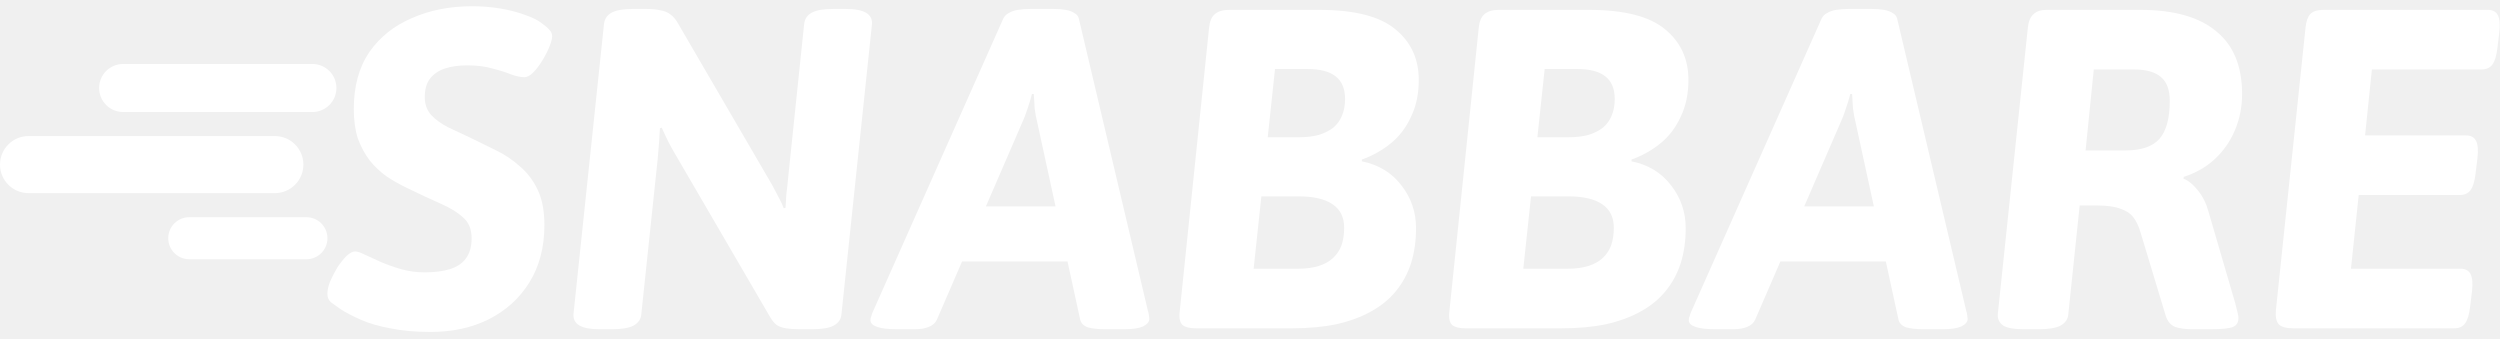
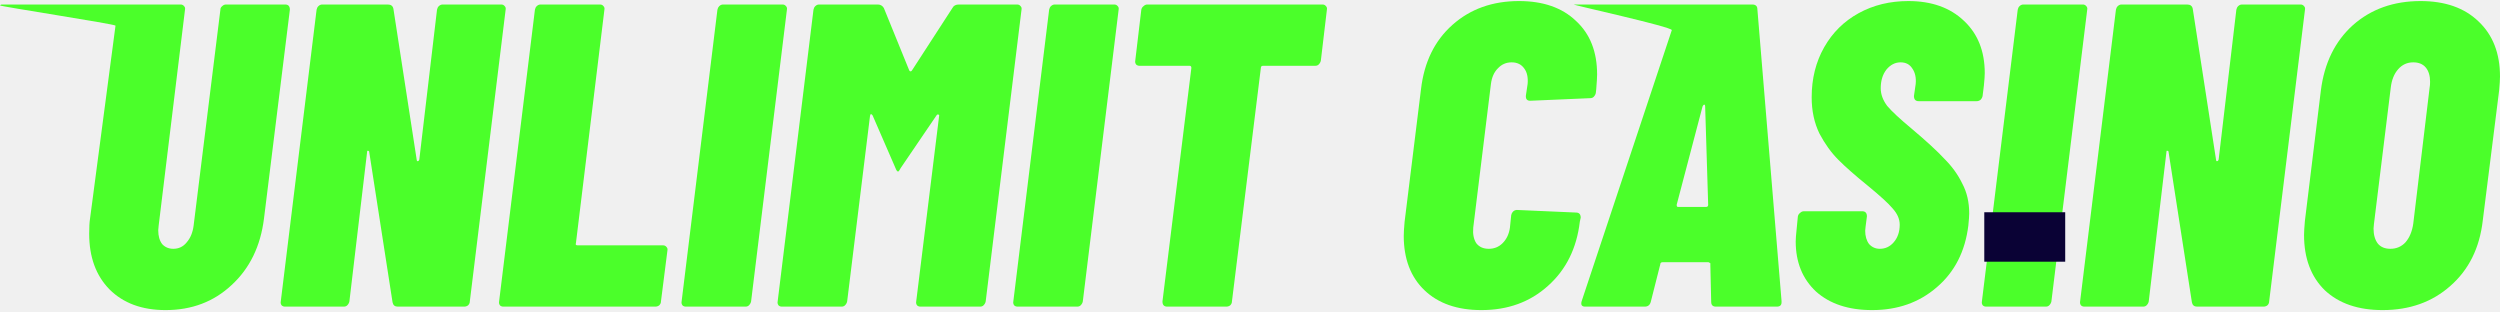
- <svg xmlns="http://www.w3.org/2000/svg" width="207" height="28" viewBox="0 0 207 28" fill="none">
-   <path d="M35.66 27.485C34.404 27.485 33.287 27.385 32.307 27.184C31.353 27.008 30.537 26.77 29.859 26.468C29.181 26.167 28.629 25.878 28.202 25.602C27.875 25.376 27.612 25.188 27.411 25.037C27.21 24.861 27.109 24.622 27.109 24.321C27.109 24.02 27.185 23.681 27.335 23.304C27.511 22.902 27.712 22.513 27.938 22.137C28.189 21.76 28.44 21.446 28.691 21.195C28.968 20.944 29.206 20.818 29.407 20.818C29.583 20.818 29.846 20.906 30.198 21.082C30.575 21.258 31.014 21.459 31.516 21.684C32.044 21.91 32.609 22.111 33.211 22.287C33.839 22.463 34.492 22.551 35.17 22.551C35.974 22.551 36.664 22.463 37.242 22.287C37.819 22.111 38.259 21.823 38.56 21.421C38.887 20.994 39.05 20.429 39.05 19.726C39.05 18.998 38.824 18.433 38.372 18.031C37.92 17.604 37.292 17.215 36.489 16.863C35.685 16.512 34.743 16.072 33.663 15.545C33.086 15.268 32.533 14.955 32.006 14.603C31.479 14.226 31.014 13.787 30.612 13.285C30.211 12.757 29.884 12.155 29.633 11.477C29.407 10.774 29.294 9.957 29.294 9.028C29.294 7.145 29.721 5.576 30.575 4.32C31.454 3.064 32.634 2.123 34.115 1.495C35.597 0.842 37.254 0.516 39.087 0.516C39.891 0.516 40.669 0.578 41.423 0.704C42.176 0.83 42.854 1.005 43.457 1.231C44.059 1.432 44.537 1.671 44.888 1.947C45.139 2.123 45.34 2.299 45.491 2.474C45.642 2.625 45.717 2.801 45.717 3.002C45.717 3.203 45.642 3.491 45.491 3.868C45.34 4.245 45.139 4.634 44.888 5.036C44.662 5.412 44.411 5.739 44.135 6.015C43.884 6.266 43.645 6.392 43.419 6.392C43.118 6.392 42.754 6.316 42.327 6.166C41.9 5.99 41.385 5.827 40.782 5.676C40.205 5.5 39.502 5.412 38.673 5.412C37.97 5.412 37.355 5.5 36.828 5.676C36.3 5.852 35.886 6.141 35.584 6.542C35.308 6.919 35.17 7.421 35.17 8.049C35.17 8.627 35.346 9.116 35.697 9.518C36.049 9.895 36.514 10.234 37.091 10.535C37.694 10.811 38.334 11.113 39.012 11.439C39.69 11.765 40.381 12.104 41.084 12.456C41.812 12.808 42.465 13.247 43.042 13.774C43.645 14.277 44.135 14.917 44.511 15.695C44.888 16.474 45.077 17.453 45.077 18.634C45.077 20.467 44.662 22.049 43.834 23.38C43.03 24.685 41.913 25.702 40.481 26.43C39.075 27.134 37.468 27.485 35.66 27.485Z" fill="white" />
-   <path d="M49.597 27.259C48.115 27.259 47.412 26.832 47.487 25.979L50.011 1.985C50.061 1.558 50.275 1.244 50.651 1.043C51.028 0.842 51.605 0.742 52.384 0.742H53.514C53.991 0.742 54.38 0.779 54.682 0.855C55.008 0.905 55.284 1.018 55.51 1.194C55.761 1.369 55.987 1.646 56.188 2.022L63.759 15.017C63.91 15.268 64.048 15.52 64.174 15.771C64.299 15.997 64.425 16.235 64.55 16.486C64.676 16.712 64.789 16.964 64.889 17.24L65.04 17.202C65.065 16.775 65.09 16.386 65.115 16.034C65.166 15.658 65.216 15.193 65.266 14.641L66.584 1.985C66.635 1.558 66.848 1.244 67.225 1.043C67.601 0.842 68.179 0.742 68.957 0.742H70.05C71.556 0.742 72.272 1.169 72.197 2.022L69.673 26.016C69.648 26.418 69.434 26.732 69.033 26.958C68.656 27.159 68.066 27.259 67.262 27.259H66.17C65.743 27.259 65.379 27.234 65.078 27.184C64.776 27.134 64.525 27.046 64.324 26.92C64.124 26.77 63.935 26.544 63.759 26.242L55.925 12.795C55.699 12.418 55.498 12.054 55.322 11.703C55.146 11.351 54.97 10.975 54.795 10.573L54.644 10.61C54.619 11.037 54.594 11.439 54.569 11.816C54.544 12.167 54.506 12.619 54.456 13.172L53.1 26.016C53.075 26.418 52.861 26.732 52.459 26.958C52.083 27.159 51.492 27.259 50.689 27.259H49.597Z" fill="white" />
-   <path d="M74.259 27.259C73.531 27.259 72.991 27.196 72.639 27.071C72.263 26.945 72.074 26.757 72.074 26.506C72.074 26.38 72.1 26.267 72.15 26.167C72.175 26.041 72.225 25.903 72.3 25.753L83.073 1.533C83.174 1.332 83.324 1.181 83.525 1.081C83.726 0.955 83.977 0.867 84.278 0.817C84.605 0.767 84.944 0.742 85.296 0.742H87.254C87.631 0.742 87.957 0.767 88.234 0.817C88.535 0.867 88.773 0.955 88.949 1.081C89.15 1.181 89.276 1.332 89.326 1.533L95.051 25.753C95.076 25.803 95.102 25.916 95.127 26.091C95.152 26.242 95.164 26.343 95.164 26.393C95.164 26.644 94.989 26.857 94.637 27.033C94.285 27.184 93.783 27.259 93.13 27.259H91.473C90.92 27.259 90.456 27.209 90.079 27.108C89.728 26.983 89.514 26.77 89.439 26.468L85.898 10.196C85.798 9.794 85.722 9.392 85.672 8.991C85.647 8.589 85.622 8.187 85.597 7.785H85.446C85.346 8.187 85.22 8.601 85.07 9.028C84.944 9.43 84.793 9.819 84.618 10.196L77.574 26.468C77.448 26.744 77.222 26.945 76.896 27.071C76.594 27.196 76.218 27.259 75.766 27.259H74.259ZM77.837 21.647V17.089H90.983V21.647H77.837Z" fill="white" />
-   <path d="M99.017 27.184C98.515 27.184 98.151 27.096 97.925 26.92C97.724 26.744 97.636 26.43 97.661 25.979L100.109 2.324C100.159 1.796 100.31 1.42 100.561 1.194C100.837 0.943 101.239 0.817 101.767 0.817H109.225C112.163 0.817 114.272 1.357 115.553 2.437C116.833 3.491 117.474 4.885 117.474 6.618C117.474 7.773 117.26 8.79 116.833 9.669C116.432 10.548 115.879 11.276 115.176 11.853C114.473 12.431 113.669 12.883 112.765 13.209V13.36C114.146 13.636 115.239 14.302 116.042 15.356C116.846 16.386 117.248 17.566 117.248 18.897C117.248 19.952 117.11 20.919 116.833 21.797C116.557 22.651 116.143 23.417 115.59 24.095C115.038 24.773 114.347 25.338 113.519 25.79C112.715 26.242 111.761 26.594 110.656 26.845C109.576 27.071 108.358 27.184 107.002 27.184H99.017ZM103.801 22.25H107.492C108.145 22.25 108.71 22.174 109.187 22.023C109.664 21.873 110.053 21.659 110.355 21.383C110.681 21.082 110.92 20.73 111.07 20.328C111.221 19.902 111.296 19.412 111.296 18.86C111.296 17.981 110.97 17.328 110.317 16.901C109.689 16.474 108.76 16.26 107.53 16.26H104.441L103.801 22.25ZM104.968 11.364H107.567C108.17 11.364 108.71 11.301 109.187 11.175C109.664 11.025 110.066 10.824 110.392 10.573C110.719 10.296 110.957 9.97 111.108 9.593C111.284 9.192 111.372 8.727 111.372 8.2C111.372 7.346 111.108 6.718 110.581 6.316C110.078 5.915 109.3 5.714 108.245 5.714H105.571L104.968 11.364Z" fill="white" />
-   <path d="M121.345 27.184C120.843 27.184 120.479 27.096 120.253 26.92C120.052 26.744 119.964 26.43 119.989 25.979L122.437 2.324C122.487 1.796 122.638 1.42 122.889 1.194C123.165 0.943 123.567 0.817 124.095 0.817H131.553C134.491 0.817 136.6 1.357 137.881 2.437C139.161 3.491 139.802 4.885 139.802 6.618C139.802 7.773 139.588 8.79 139.161 9.669C138.76 10.548 138.207 11.276 137.504 11.853C136.801 12.431 135.997 12.883 135.093 13.209V13.36C136.474 13.636 137.567 14.302 138.37 15.356C139.174 16.386 139.576 17.566 139.576 18.897C139.576 19.952 139.438 20.919 139.161 21.797C138.885 22.651 138.471 23.417 137.918 24.095C137.366 24.773 136.675 25.338 135.847 25.79C135.043 26.242 134.089 26.594 132.984 26.845C131.904 27.071 130.686 27.184 129.33 27.184H121.345ZM126.129 22.25H129.82C130.473 22.25 131.038 22.174 131.515 22.023C131.992 21.873 132.381 21.659 132.683 21.383C133.009 21.082 133.248 20.73 133.398 20.328C133.549 19.902 133.624 19.412 133.624 18.86C133.624 17.981 133.298 17.328 132.645 16.901C132.017 16.474 131.088 16.26 129.858 16.26H126.769L126.129 22.25ZM127.296 11.364H129.895C130.498 11.364 131.038 11.301 131.515 11.175C131.992 11.025 132.394 10.824 132.72 10.573C133.047 10.296 133.285 9.97 133.436 9.593C133.612 9.192 133.7 8.727 133.7 8.2C133.7 7.346 133.436 6.718 132.909 6.316C132.406 5.915 131.628 5.714 130.573 5.714H127.899L127.296 11.364Z" fill="white" />
-   <path d="M142.016 27.259C141.287 27.259 140.747 27.196 140.396 27.071C140.019 26.945 139.831 26.757 139.831 26.506C139.831 26.38 139.856 26.267 139.906 26.167C139.931 26.041 139.982 25.903 140.057 25.753L150.83 1.533C150.93 1.332 151.081 1.181 151.282 1.081C151.483 0.955 151.734 0.867 152.035 0.817C152.361 0.767 152.7 0.742 153.052 0.742H155.011C155.387 0.742 155.714 0.767 155.99 0.817C156.291 0.867 156.53 0.955 156.706 1.081C156.907 1.181 157.032 1.332 157.082 1.533L162.808 25.753C162.833 25.803 162.858 25.916 162.883 26.091C162.908 26.242 162.921 26.343 162.921 26.393C162.921 26.644 162.745 26.857 162.393 27.033C162.042 27.184 161.54 27.259 160.887 27.259H159.229C158.677 27.259 158.212 27.209 157.836 27.108C157.484 26.983 157.271 26.77 157.195 26.468L153.655 10.196C153.554 9.794 153.479 9.392 153.429 8.991C153.404 8.589 153.378 8.187 153.353 7.785H153.203C153.102 8.187 152.977 8.601 152.826 9.028C152.7 9.43 152.55 9.819 152.374 10.196L145.33 26.468C145.205 26.744 144.979 26.945 144.652 27.071C144.351 27.196 143.974 27.259 143.522 27.259H142.016ZM145.594 21.647V17.089H158.74V21.647H145.594Z" fill="white" />
-   <path d="M167.527 27.259C166.748 27.259 166.196 27.159 165.869 26.958C165.543 26.732 165.392 26.418 165.417 26.016L167.903 2.324C167.954 1.796 168.104 1.42 168.355 1.194C168.607 0.943 168.971 0.817 169.448 0.817H177.207C179.995 0.817 182.091 1.407 183.498 2.587C184.929 3.742 185.645 5.475 185.645 7.785C185.645 8.865 185.444 9.87 185.042 10.799C184.665 11.703 184.113 12.494 183.385 13.172C182.681 13.825 181.828 14.314 180.823 14.641L180.786 14.791C181.187 14.942 181.589 15.268 181.991 15.771C182.393 16.273 182.681 16.851 182.857 17.503L185.08 25.112C185.155 25.388 185.218 25.64 185.268 25.866C185.318 26.066 185.343 26.217 185.343 26.317C185.343 26.694 185.193 26.945 184.891 27.071C184.59 27.196 183.975 27.259 183.046 27.259H181.501C180.949 27.259 180.484 27.196 180.108 27.071C179.731 26.92 179.467 26.606 179.317 26.129L177.245 19.274C177.094 18.747 176.893 18.32 176.642 17.993C176.391 17.667 176.027 17.428 175.55 17.277C175.098 17.102 174.457 17.014 173.629 17.014H172.197L171.256 26.016C171.231 26.418 171.017 26.732 170.615 26.958C170.239 27.159 169.649 27.259 168.845 27.259H167.527ZM172.687 12.456H176.002C177.282 12.456 178.212 12.142 178.789 11.514C179.367 10.861 179.656 9.807 179.656 8.35C179.656 7.446 179.417 6.793 178.94 6.392C178.463 5.965 177.709 5.751 176.68 5.751H173.365L172.687 12.456Z" fill="white" />
-   <path d="M189.876 27.184C189.299 27.184 188.897 27.071 188.671 26.845C188.47 26.594 188.395 26.204 188.445 25.677L190.894 2.324C190.944 1.796 191.069 1.42 191.27 1.194C191.471 0.943 191.86 0.817 192.438 0.817H205.998C206.4 0.817 206.676 0.968 206.827 1.269C206.977 1.57 207.015 2.047 206.94 2.7L206.789 3.943C206.714 4.596 206.576 5.061 206.375 5.337C206.174 5.613 205.872 5.751 205.471 5.751H196.393L195.828 11.213H204.19C204.592 11.213 204.868 11.364 205.019 11.665C205.169 11.966 205.207 12.444 205.132 13.096L204.981 14.339C204.906 14.992 204.768 15.457 204.567 15.733C204.366 16.009 204.064 16.147 203.663 16.147H195.301L194.66 22.25H203.738C204.14 22.25 204.416 22.4 204.567 22.701C204.717 23.003 204.755 23.48 204.68 24.133L204.529 25.376C204.454 26.029 204.316 26.493 204.115 26.77C203.914 27.046 203.612 27.184 203.211 27.184H189.876Z" fill="white" />
-   <rect x="13.93" y="17.984" width="13.182" height="3.482" rx="1.741" fill="white" />
-   <rect x="8.207" y="5.297" width="19.648" height="3.979" rx="1.99" fill="white" />
-   <rect y="11.266" width="25.12" height="4.726" rx="2.363" fill="white" />
+ <svg xmlns="http://www.w3.org/2000/svg" width="241" height="30" viewBox="0 0 241 30" fill="none">
+   <path d="M15.962 29.892C13.687 29.892 11.884 29.226 10.553 27.895C9.249 26.564 8.597 24.774 8.597 22.528C8.597 21.89 8.625 21.404 8.68 21.071L11.135 2.471C11.163 2.333 -0.083 0.604 0 0.521C0.111 0.41 0.152 0.434 0.291 0.434H17.418C17.556 0.434 17.668 0.49 17.751 0.601C17.834 0.684 17.862 0.795 17.834 0.934L15.296 21.737L15.254 22.195C15.254 22.75 15.379 23.193 15.629 23.526C15.906 23.831 16.267 23.984 16.71 23.984C17.238 23.984 17.668 23.776 18 23.36C18.361 22.944 18.583 22.403 18.666 21.737L21.246 0.934C21.246 0.795 21.301 0.684 21.412 0.601C21.523 0.49 21.648 0.434 21.787 0.434H27.487C27.792 0.434 27.944 0.601 27.944 0.934L25.448 21.071C25.115 23.734 24.075 25.87 22.327 27.479C20.608 29.088 18.486 29.892 15.962 29.892Z" fill="#4BFF2A" />
+   <path d="M42.128 0.934C42.155 0.795 42.211 0.684 42.294 0.601C42.405 0.49 42.53 0.434 42.669 0.434H48.327C48.466 0.434 48.577 0.49 48.66 0.601C48.743 0.684 48.771 0.795 48.743 0.934L45.29 29.06C45.29 29.199 45.234 29.323 45.123 29.434C45.012 29.518 44.888 29.559 44.749 29.559H38.342C38.064 29.559 37.898 29.421 37.842 29.143L35.595 14.664C35.595 14.581 35.554 14.539 35.471 14.539C35.415 14.511 35.387 14.553 35.387 14.664L33.681 29.06C33.654 29.199 33.584 29.323 33.474 29.434C33.39 29.518 33.279 29.559 33.141 29.559H27.482C27.343 29.559 27.233 29.518 27.149 29.434C27.066 29.323 27.038 29.199 27.066 29.06L30.519 0.934C30.547 0.795 30.603 0.684 30.686 0.601C30.797 0.49 30.922 0.434 31.06 0.434H37.385C37.69 0.434 37.87 0.573 37.925 0.85L40.172 15.413C40.172 15.496 40.2 15.538 40.255 15.538C40.339 15.538 40.394 15.482 40.422 15.371L42.128 0.934Z" fill="#4BFF2A" />
+   <path d="M48.529 29.559C48.391 29.559 48.28 29.518 48.196 29.434C48.113 29.323 48.086 29.199 48.113 29.06L51.567 0.934C51.594 0.795 51.65 0.684 51.733 0.601C51.844 0.49 51.969 0.434 52.108 0.434H57.849C57.988 0.434 58.099 0.49 58.182 0.601C58.265 0.684 58.293 0.795 58.265 0.934L55.519 23.443C55.464 23.582 55.519 23.651 55.686 23.651H63.924C64.062 23.651 64.173 23.706 64.257 23.817C64.34 23.901 64.368 24.012 64.34 24.15L63.716 29.06C63.716 29.199 63.66 29.323 63.549 29.434C63.438 29.518 63.314 29.559 63.175 29.559H48.529Z" fill="#4BFF2A" />
+   <path d="M66.123 29.559C65.984 29.559 65.873 29.518 65.79 29.434C65.707 29.323 65.679 29.199 65.707 29.06L69.16 0.934C69.188 0.795 69.243 0.684 69.326 0.601C69.438 0.49 69.562 0.434 69.701 0.434H75.443C75.581 0.434 75.692 0.49 75.776 0.601C75.859 0.684 75.886 0.795 75.859 0.934L72.405 29.06C72.378 29.199 72.308 29.323 72.197 29.434C72.114 29.518 72.003 29.559 71.865 29.559H66.123Z" fill="#4BFF2A" />
+   <path d="M91.817 0.767C91.928 0.545 92.136 0.434 92.441 0.434H98.058C98.196 0.434 98.307 0.49 98.391 0.601C98.474 0.684 98.501 0.795 98.474 0.934L95.02 29.06C94.993 29.199 94.923 29.323 94.812 29.434C94.729 29.518 94.618 29.559 94.479 29.559H88.738C88.599 29.559 88.488 29.518 88.405 29.434C88.322 29.323 88.294 29.199 88.322 29.06L90.527 11.211C90.555 11.1 90.527 11.044 90.444 11.044C90.388 11.016 90.333 11.044 90.277 11.127L86.824 16.203C86.713 16.425 86.63 16.536 86.574 16.536C86.491 16.536 86.408 16.425 86.325 16.203L84.119 11.127C84.064 11.044 84.008 11.002 83.953 11.002C83.925 11.002 83.897 11.058 83.87 11.169L81.665 29.06C81.637 29.199 81.567 29.323 81.457 29.434C81.373 29.518 81.262 29.559 81.124 29.559H75.382C75.243 29.559 75.132 29.518 75.049 29.434C74.966 29.323 74.938 29.199 74.966 29.06L78.419 0.934C78.447 0.795 78.502 0.684 78.586 0.601C78.697 0.49 78.821 0.434 78.96 0.434H84.619C84.868 0.434 85.062 0.545 85.201 0.767L87.656 6.8C87.739 6.911 87.822 6.911 87.906 6.8L91.817 0.767Z" fill="#4BFF2A" />
+   <path d="M98.1 29.559C97.961 29.559 97.85 29.518 97.767 29.434C97.684 29.323 97.656 29.199 97.684 29.06L101.137 0.934C101.165 0.795 101.22 0.684 101.304 0.601C101.415 0.49 101.539 0.434 101.678 0.434H107.42C107.558 0.434 107.669 0.49 107.753 0.601C107.836 0.684 107.864 0.795 107.836 0.934L104.382 29.06C104.355 29.199 104.285 29.323 104.174 29.434C104.091 29.518 103.98 29.559 103.842 29.559H98.1Z" fill="#4BFF2A" />
+   <path d="M127.497 0.434C127.635 0.434 127.746 0.49 127.83 0.601C127.913 0.684 127.941 0.795 127.913 0.934L127.33 5.843C127.303 5.982 127.233 6.107 127.122 6.218C127.039 6.301 126.928 6.343 126.789 6.343H121.755C121.616 6.343 121.547 6.412 121.547 6.551L118.759 29.06C118.759 29.199 118.704 29.323 118.593 29.434C118.482 29.518 118.357 29.559 118.218 29.559H112.518C112.213 29.559 112.061 29.393 112.061 29.06L114.848 6.551C114.848 6.412 114.793 6.343 114.682 6.343H109.855C109.717 6.343 109.606 6.301 109.523 6.218C109.439 6.107 109.412 5.982 109.439 5.843L110.022 0.934C110.05 0.795 110.119 0.684 110.23 0.601C110.341 0.49 110.466 0.434 110.604 0.434H127.497Z" fill="#4BFF2A" />
+   <path d="M142.811 29.892C140.481 29.892 138.65 29.254 137.318 27.978C135.987 26.702 135.321 24.955 135.321 22.736C135.321 22.43 135.349 21.973 135.405 21.363L136.986 8.589C137.291 5.982 138.303 3.916 140.023 2.39C141.743 0.864 143.878 0.102 146.43 0.102C148.76 0.102 150.591 0.74 151.922 2.015C153.282 3.264 153.961 4.983 153.961 7.175C153.961 7.452 153.933 7.924 153.878 8.589L153.836 8.964C153.809 9.102 153.739 9.227 153.628 9.338C153.545 9.421 153.434 9.463 153.296 9.463L147.512 9.713C147.207 9.713 147.068 9.546 147.096 9.213L147.263 8.09C147.318 7.452 147.207 6.953 146.93 6.592C146.652 6.204 146.25 6.01 145.723 6.01C145.196 6.01 144.752 6.204 144.392 6.592C144.031 6.953 143.809 7.452 143.726 8.09L142.02 21.945C141.965 22.555 142.062 23.055 142.311 23.443C142.589 23.804 142.991 23.984 143.518 23.984C144.045 23.984 144.489 23.804 144.849 23.443C145.238 23.055 145.473 22.555 145.557 21.945L145.681 20.738C145.709 20.6 145.765 20.489 145.848 20.406C145.959 20.295 146.084 20.239 146.222 20.239L151.922 20.489C152.228 20.489 152.38 20.655 152.38 20.988L152.297 21.363C151.992 23.942 150.966 26.009 149.218 27.562C147.498 29.115 145.362 29.892 142.811 29.892Z" fill="#4BFF2A" />
+   <path d="M165.417 29.559C165.112 29.559 164.959 29.407 164.959 29.102L164.876 25.482C164.904 25.426 164.89 25.385 164.835 25.357C164.779 25.301 164.724 25.274 164.668 25.274H160.299C160.133 25.274 160.05 25.343 160.05 25.482L159.134 29.102C159.051 29.407 158.857 29.559 158.552 29.559H152.81C152.477 29.559 152.366 29.379 152.477 29.018L161.162 2.905C161.245 2.6 151.41 0.434 151.715 0.434H168.912C169.245 0.434 169.411 0.587 169.411 0.892L171.741 29.018V29.143C171.741 29.421 171.589 29.559 171.284 29.559H165.417ZM161.631 19.74C161.631 19.879 161.672 19.948 161.756 19.948H164.46C164.599 19.948 164.668 19.879 164.668 19.74L164.377 10.254C164.377 10.143 164.349 10.087 164.294 10.087C164.238 10.087 164.183 10.143 164.127 10.254L161.631 19.74Z" fill="#4BFF2A" />
+   <path d="M180.47 29.892C178.196 29.892 176.393 29.296 175.061 28.103C173.758 26.883 173.106 25.274 173.106 23.276C173.106 23.027 173.134 22.652 173.189 22.153L173.314 20.863C173.342 20.725 173.411 20.614 173.522 20.53C173.633 20.419 173.758 20.364 173.896 20.364H179.513C179.818 20.364 179.971 20.53 179.971 20.863L179.846 21.82L179.805 22.236C179.805 22.763 179.929 23.193 180.179 23.526C180.456 23.831 180.803 23.984 181.219 23.984C181.746 23.984 182.19 23.776 182.551 23.36C182.939 22.916 183.133 22.347 183.133 21.654C183.133 21.127 182.911 20.614 182.467 20.114C182.051 19.615 181.233 18.866 180.013 17.868C178.848 16.925 177.918 16.106 177.225 15.413C176.531 14.719 175.921 13.873 175.394 12.875C174.895 11.848 174.645 10.684 174.645 9.38C174.645 7.577 175.048 5.968 175.852 4.553C176.656 3.139 177.766 2.043 179.18 1.267C180.595 0.49 182.19 0.102 183.965 0.102C186.212 0.102 188.001 0.74 189.332 2.015C190.664 3.264 191.33 4.942 191.33 7.05C191.33 7.3 191.302 7.702 191.246 8.256L191.122 9.255C191.094 9.394 191.025 9.519 190.914 9.63C190.803 9.713 190.678 9.754 190.539 9.754H184.964C184.659 9.754 184.506 9.588 184.506 9.255L184.673 8.09C184.728 7.48 184.617 6.981 184.34 6.592C184.09 6.204 183.716 6.01 183.216 6.01C182.689 6.01 182.232 6.245 181.843 6.717C181.483 7.189 181.302 7.785 181.302 8.506C181.302 9.089 181.51 9.657 181.926 10.212C182.37 10.739 183.161 11.474 184.298 12.417C185.713 13.61 186.767 14.581 187.46 15.33C188.181 16.051 188.75 16.841 189.166 17.701C189.61 18.533 189.832 19.49 189.832 20.572C189.832 20.794 189.804 21.182 189.749 21.737C189.443 24.233 188.431 26.217 186.711 27.687C185.019 29.157 182.939 29.892 180.47 29.892Z" fill="#4BFF2A" />
+   <path d="M191.471 29.559C191.333 29.559 191.222 29.518 191.138 29.434C191.055 29.323 191.028 29.199 191.055 29.06L194.509 0.934C194.536 0.795 194.592 0.684 194.675 0.601C194.786 0.49 194.911 0.434 195.05 0.434H200.791C200.93 0.434 201.041 0.49 201.124 0.601C201.207 0.684 201.235 0.795 201.207 0.934L197.754 29.06C197.726 29.199 197.657 29.323 197.546 29.434C197.463 29.518 197.352 29.559 197.213 29.559H191.471Z" fill="#4BFF2A" />
+   <path d="M215.584 0.934C215.612 0.795 215.667 0.684 215.751 0.601C215.861 0.49 215.986 0.434 216.125 0.434H221.783C221.922 0.434 222.033 0.49 222.116 0.601C222.2 0.684 222.227 0.795 222.2 0.934L218.746 29.06C218.746 29.199 218.691 29.323 218.58 29.434C218.469 29.518 218.344 29.559 218.205 29.559H211.798C211.52 29.559 211.354 29.421 211.299 29.143L209.052 14.664C209.052 14.581 209.01 14.539 208.927 14.539C208.872 14.511 208.844 14.553 208.844 14.664L207.138 29.06C207.11 29.199 207.041 29.323 206.93 29.434C206.847 29.518 206.736 29.559 206.597 29.559H200.939C200.8 29.559 200.689 29.518 200.606 29.434C200.522 29.323 200.495 29.199 200.522 29.06L203.976 0.934C204.004 0.795 204.059 0.684 204.142 0.601C204.253 0.49 204.378 0.434 204.517 0.434H210.841C211.146 0.434 211.326 0.573 211.382 0.85L213.629 15.413C213.629 15.496 213.656 15.538 213.712 15.538C213.795 15.538 213.85 15.482 213.878 15.371L215.584 0.934Z" fill="#4BFF2A" />
+   <path d="M229.683 29.892C227.325 29.892 225.467 29.254 224.108 27.978C222.776 26.674 222.111 24.899 222.111 22.652C222.111 22.347 222.138 21.89 222.194 21.279L223.733 8.714C224.066 6.079 225.092 3.985 226.812 2.432C228.56 0.878 230.737 0.102 233.344 0.102C235.702 0.102 237.561 0.753 238.92 2.057C240.307 3.361 241 5.136 241 7.383C241 7.66 240.972 8.104 240.917 8.714L239.336 21.279C239.031 23.915 237.99 26.009 236.215 27.562C234.468 29.115 232.29 29.892 229.683 29.892ZM230.432 23.984C231.014 23.984 231.5 23.776 231.888 23.36C232.276 22.916 232.526 22.32 232.637 21.571L234.218 8.423C234.246 8.284 234.26 8.104 234.26 7.882C234.26 7.3 234.121 6.842 233.844 6.509C233.566 6.176 233.164 6.01 232.637 6.01C232.055 6.01 231.569 6.232 231.181 6.675C230.792 7.119 230.557 7.702 230.473 8.423L228.851 21.571L228.809 22.028C228.809 22.639 228.948 23.124 229.225 23.485C229.503 23.817 229.905 23.984 230.432 23.984Z" fill="#4BFF2A" />
+   <rect x="191.285" y="20.461" width="7.801" height="4.767" fill="#0A0235" />
</svg>
